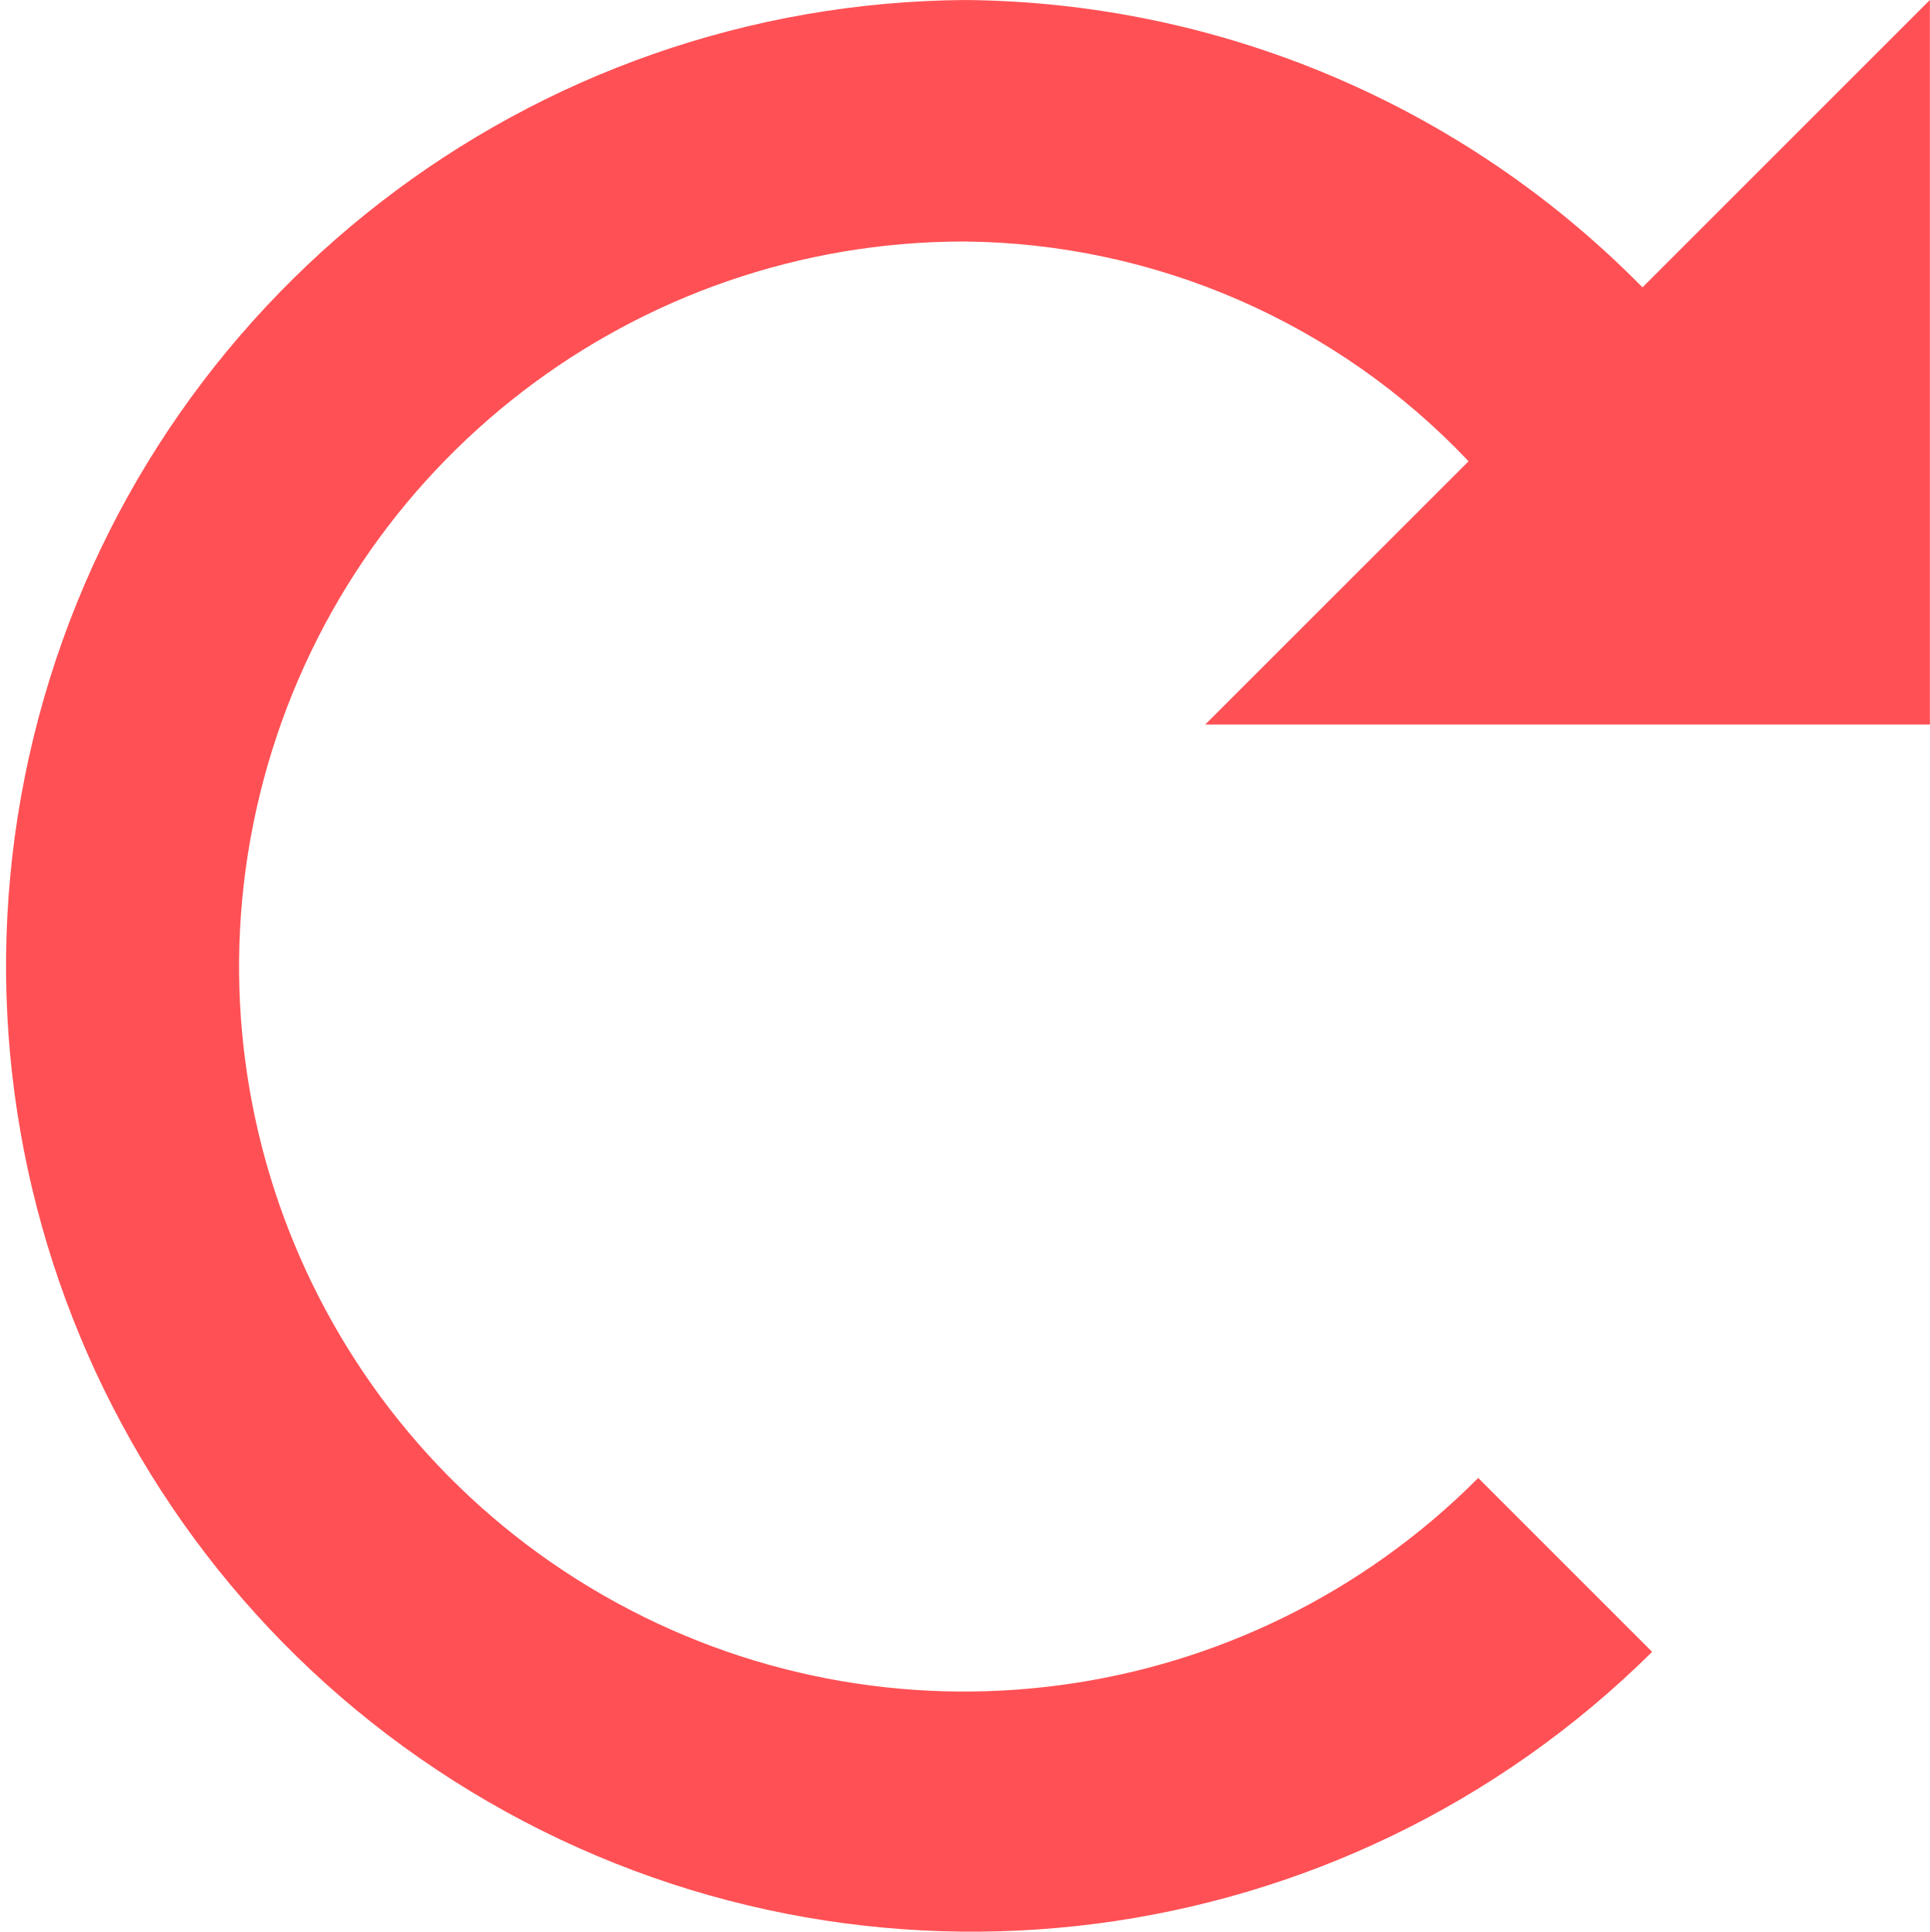
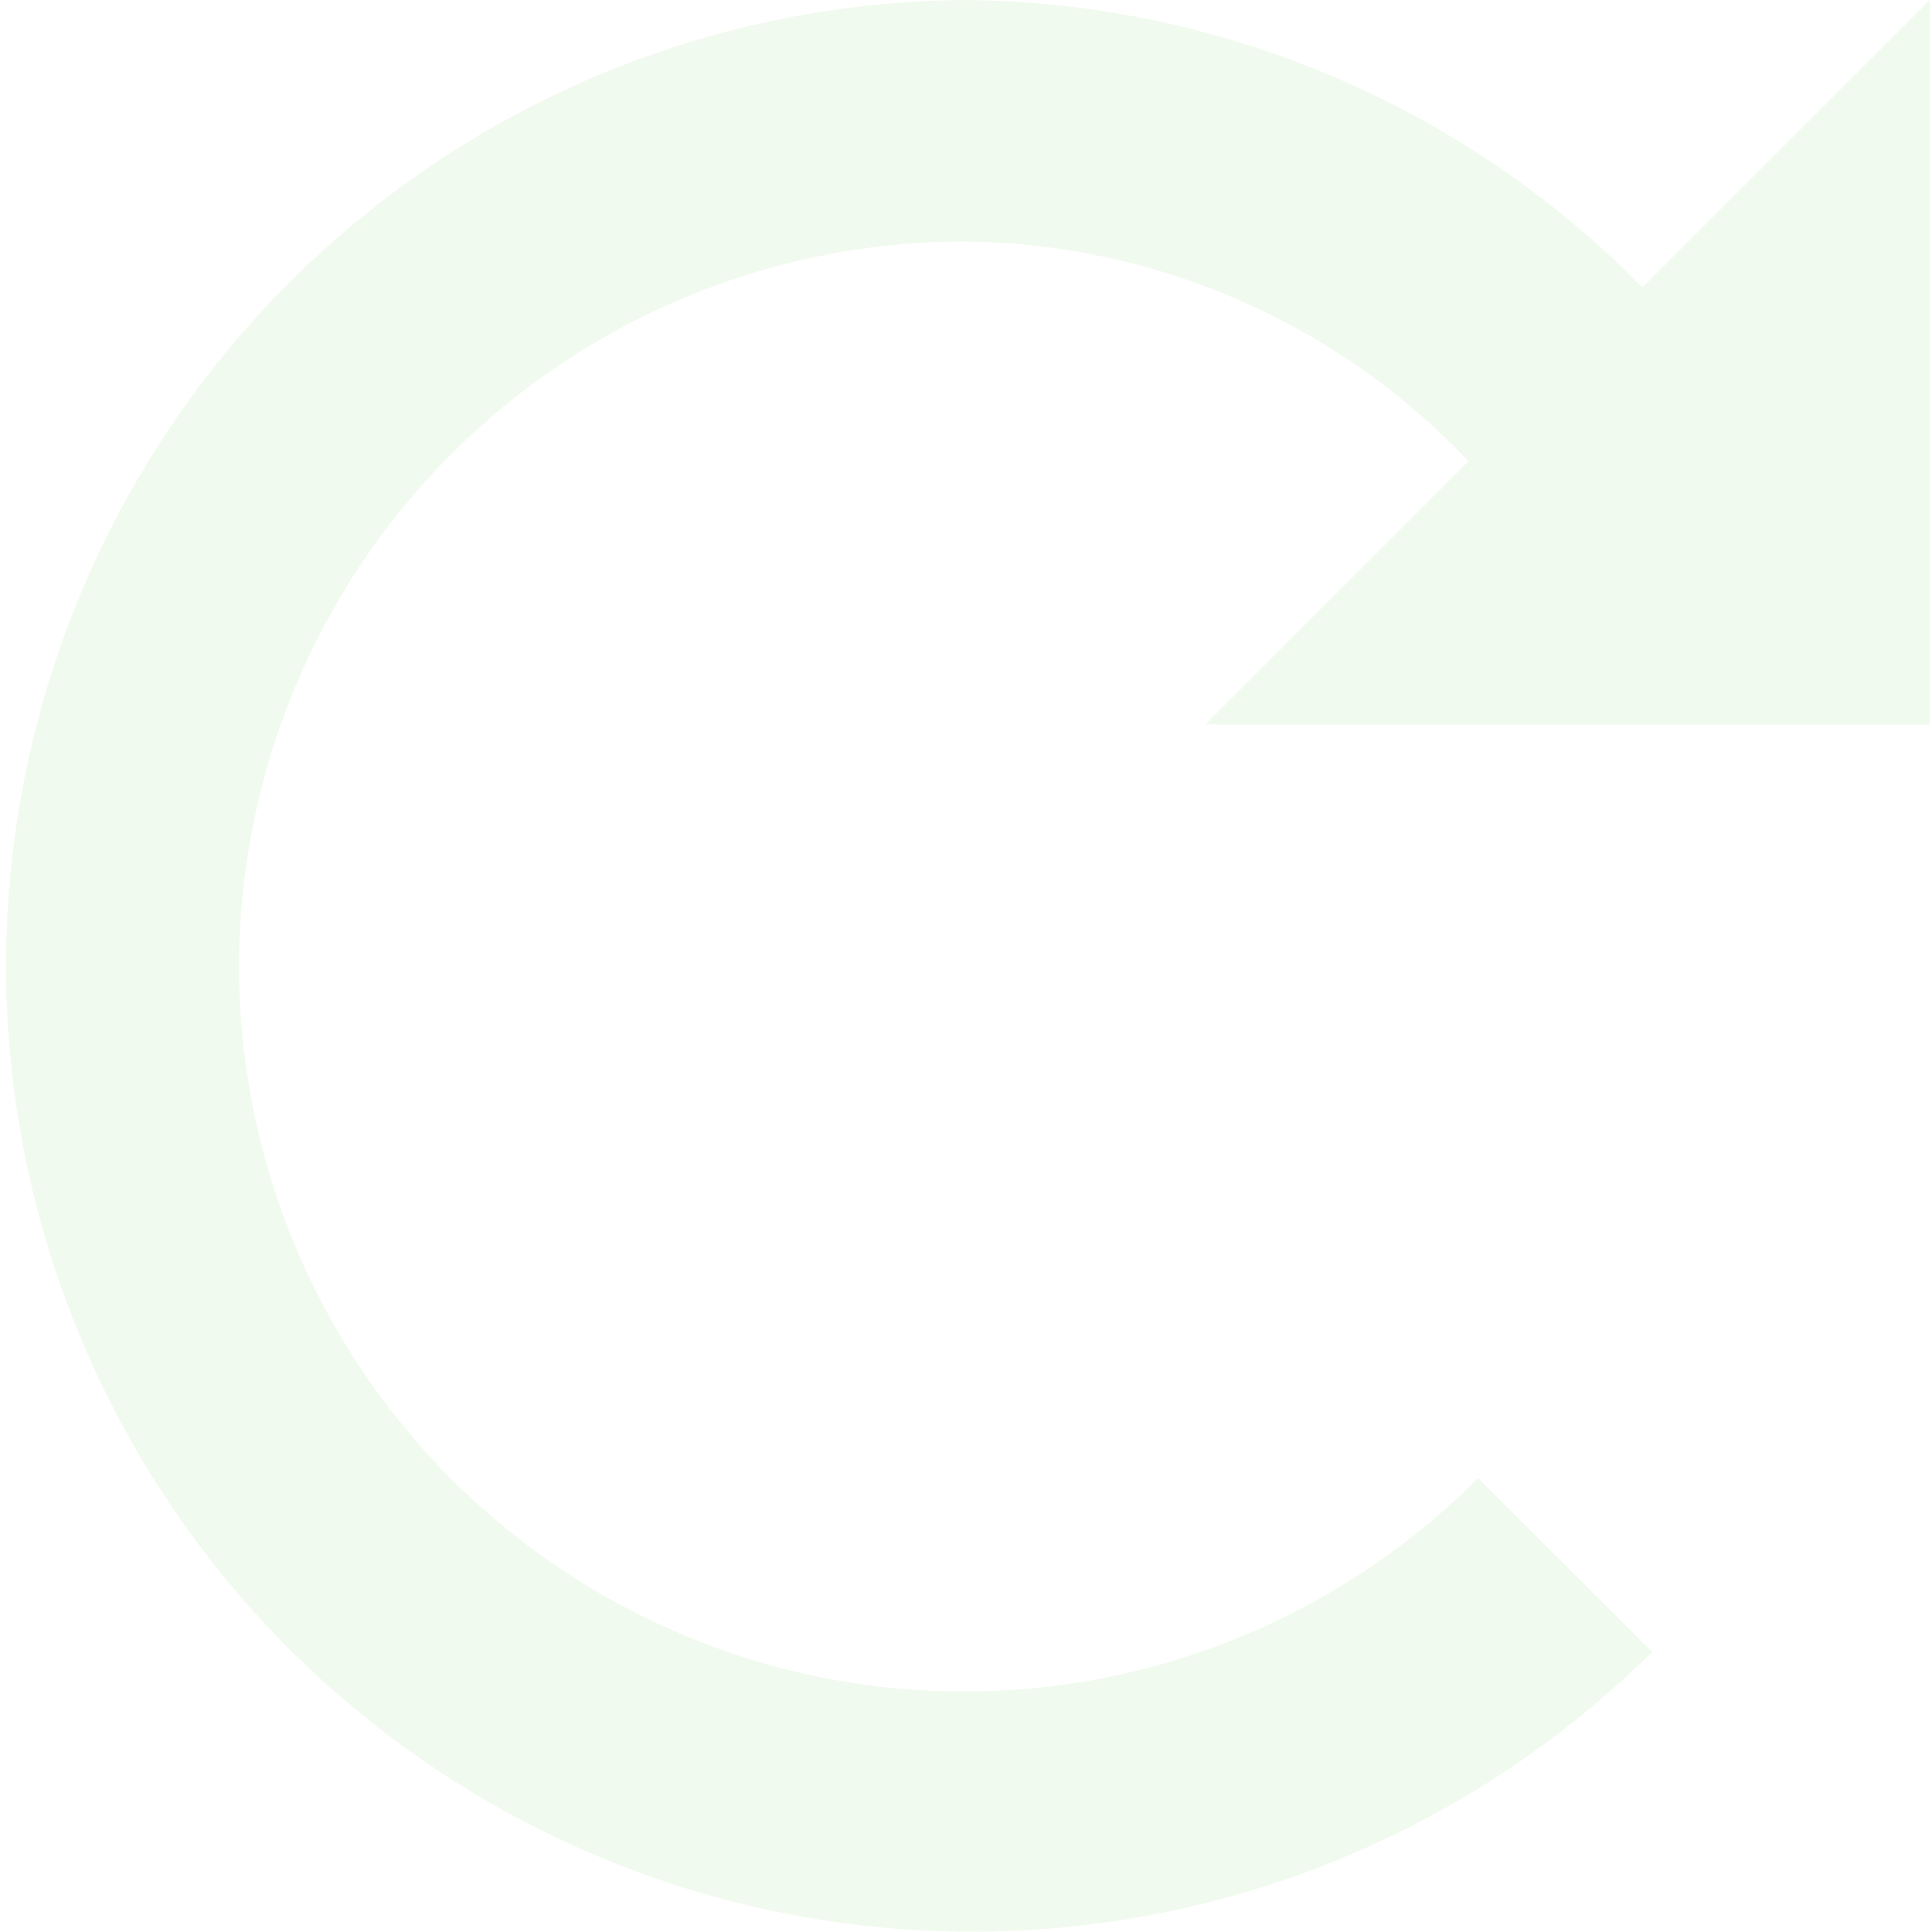
<svg xmlns="http://www.w3.org/2000/svg" width="52.542" height="52.608" viewBox="0 0 52.542 52.608">
  <defs>
    <style>
      .cls-1 {
-         fill: #ff5155;
+         fill: #f1faee;
      }
    </style>
  </defs>
  <path id="Icon_open-reload" data-name="Icon open-reload" class="cls-1" d="M26.3,0A26.3,26.3,0,1,0,44.98,44.98l-4.735-4.735A19.742,19.742,0,1,1,26.238,6.576,19.13,19.13,0,0,1,39.982,12.56l-7.168,7.168H52.542V0L44.717,7.825A26.157,26.157,0,0,0,26.238,0Z" />
</svg>
